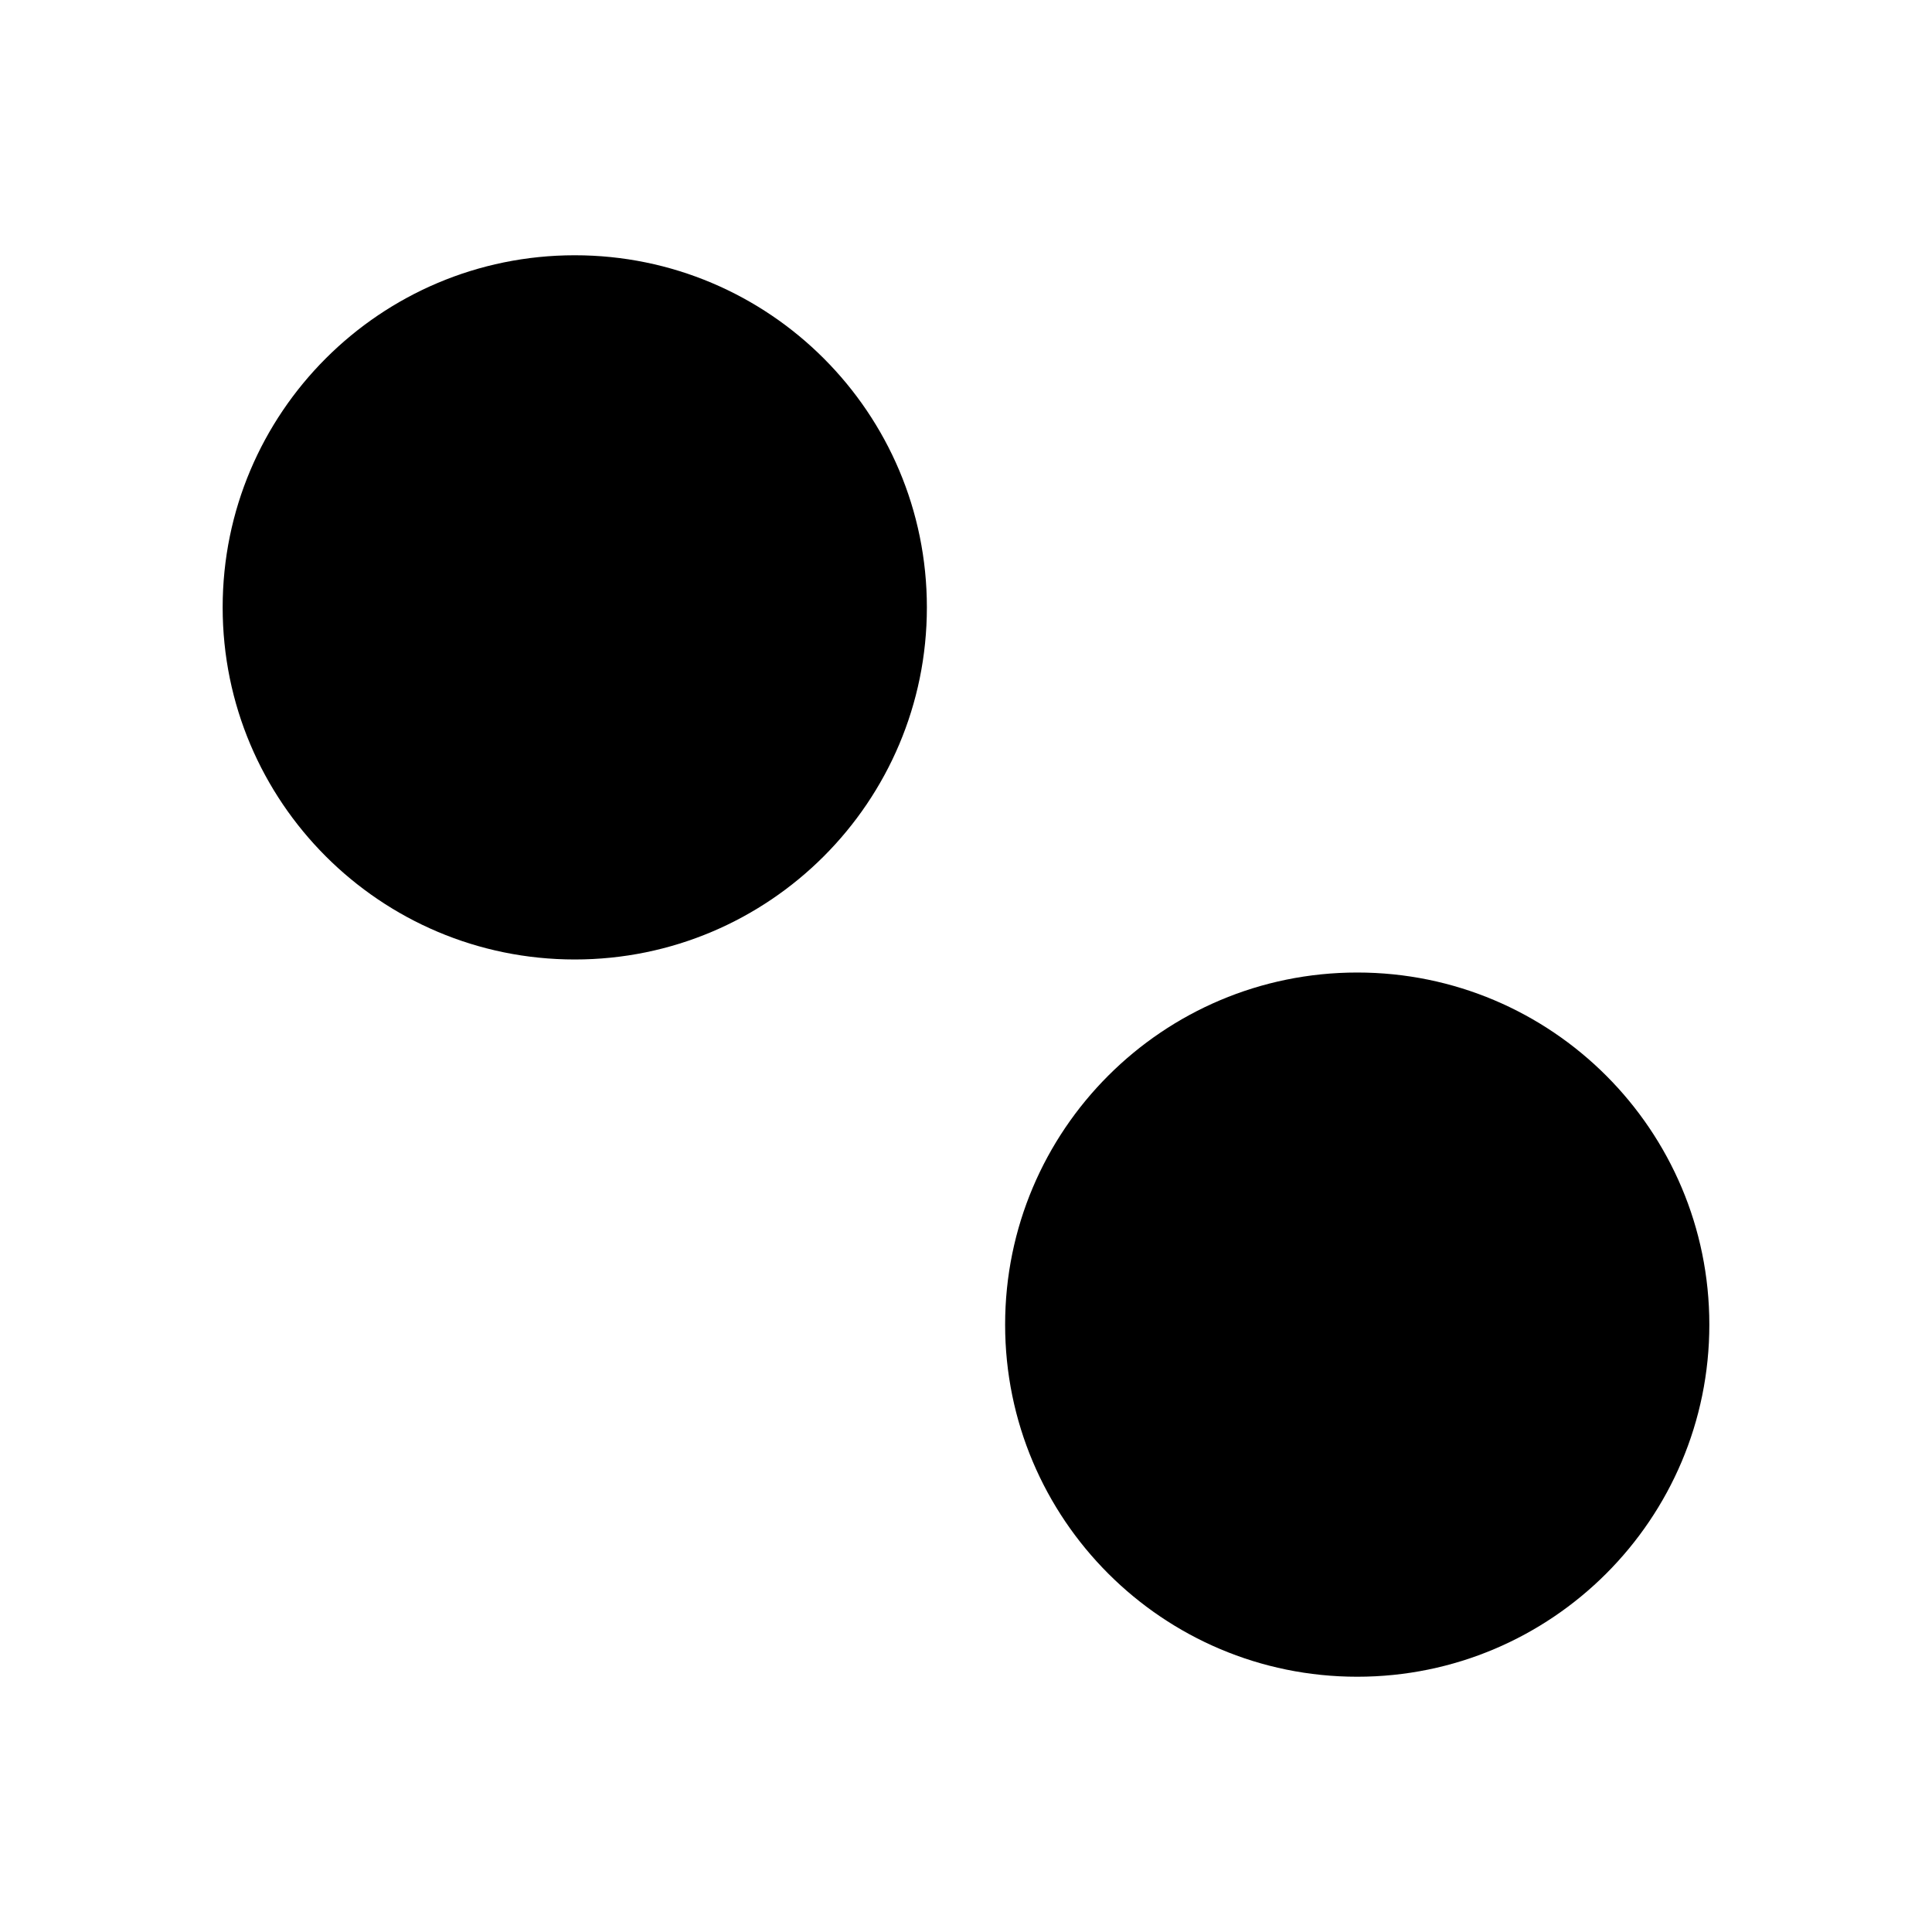
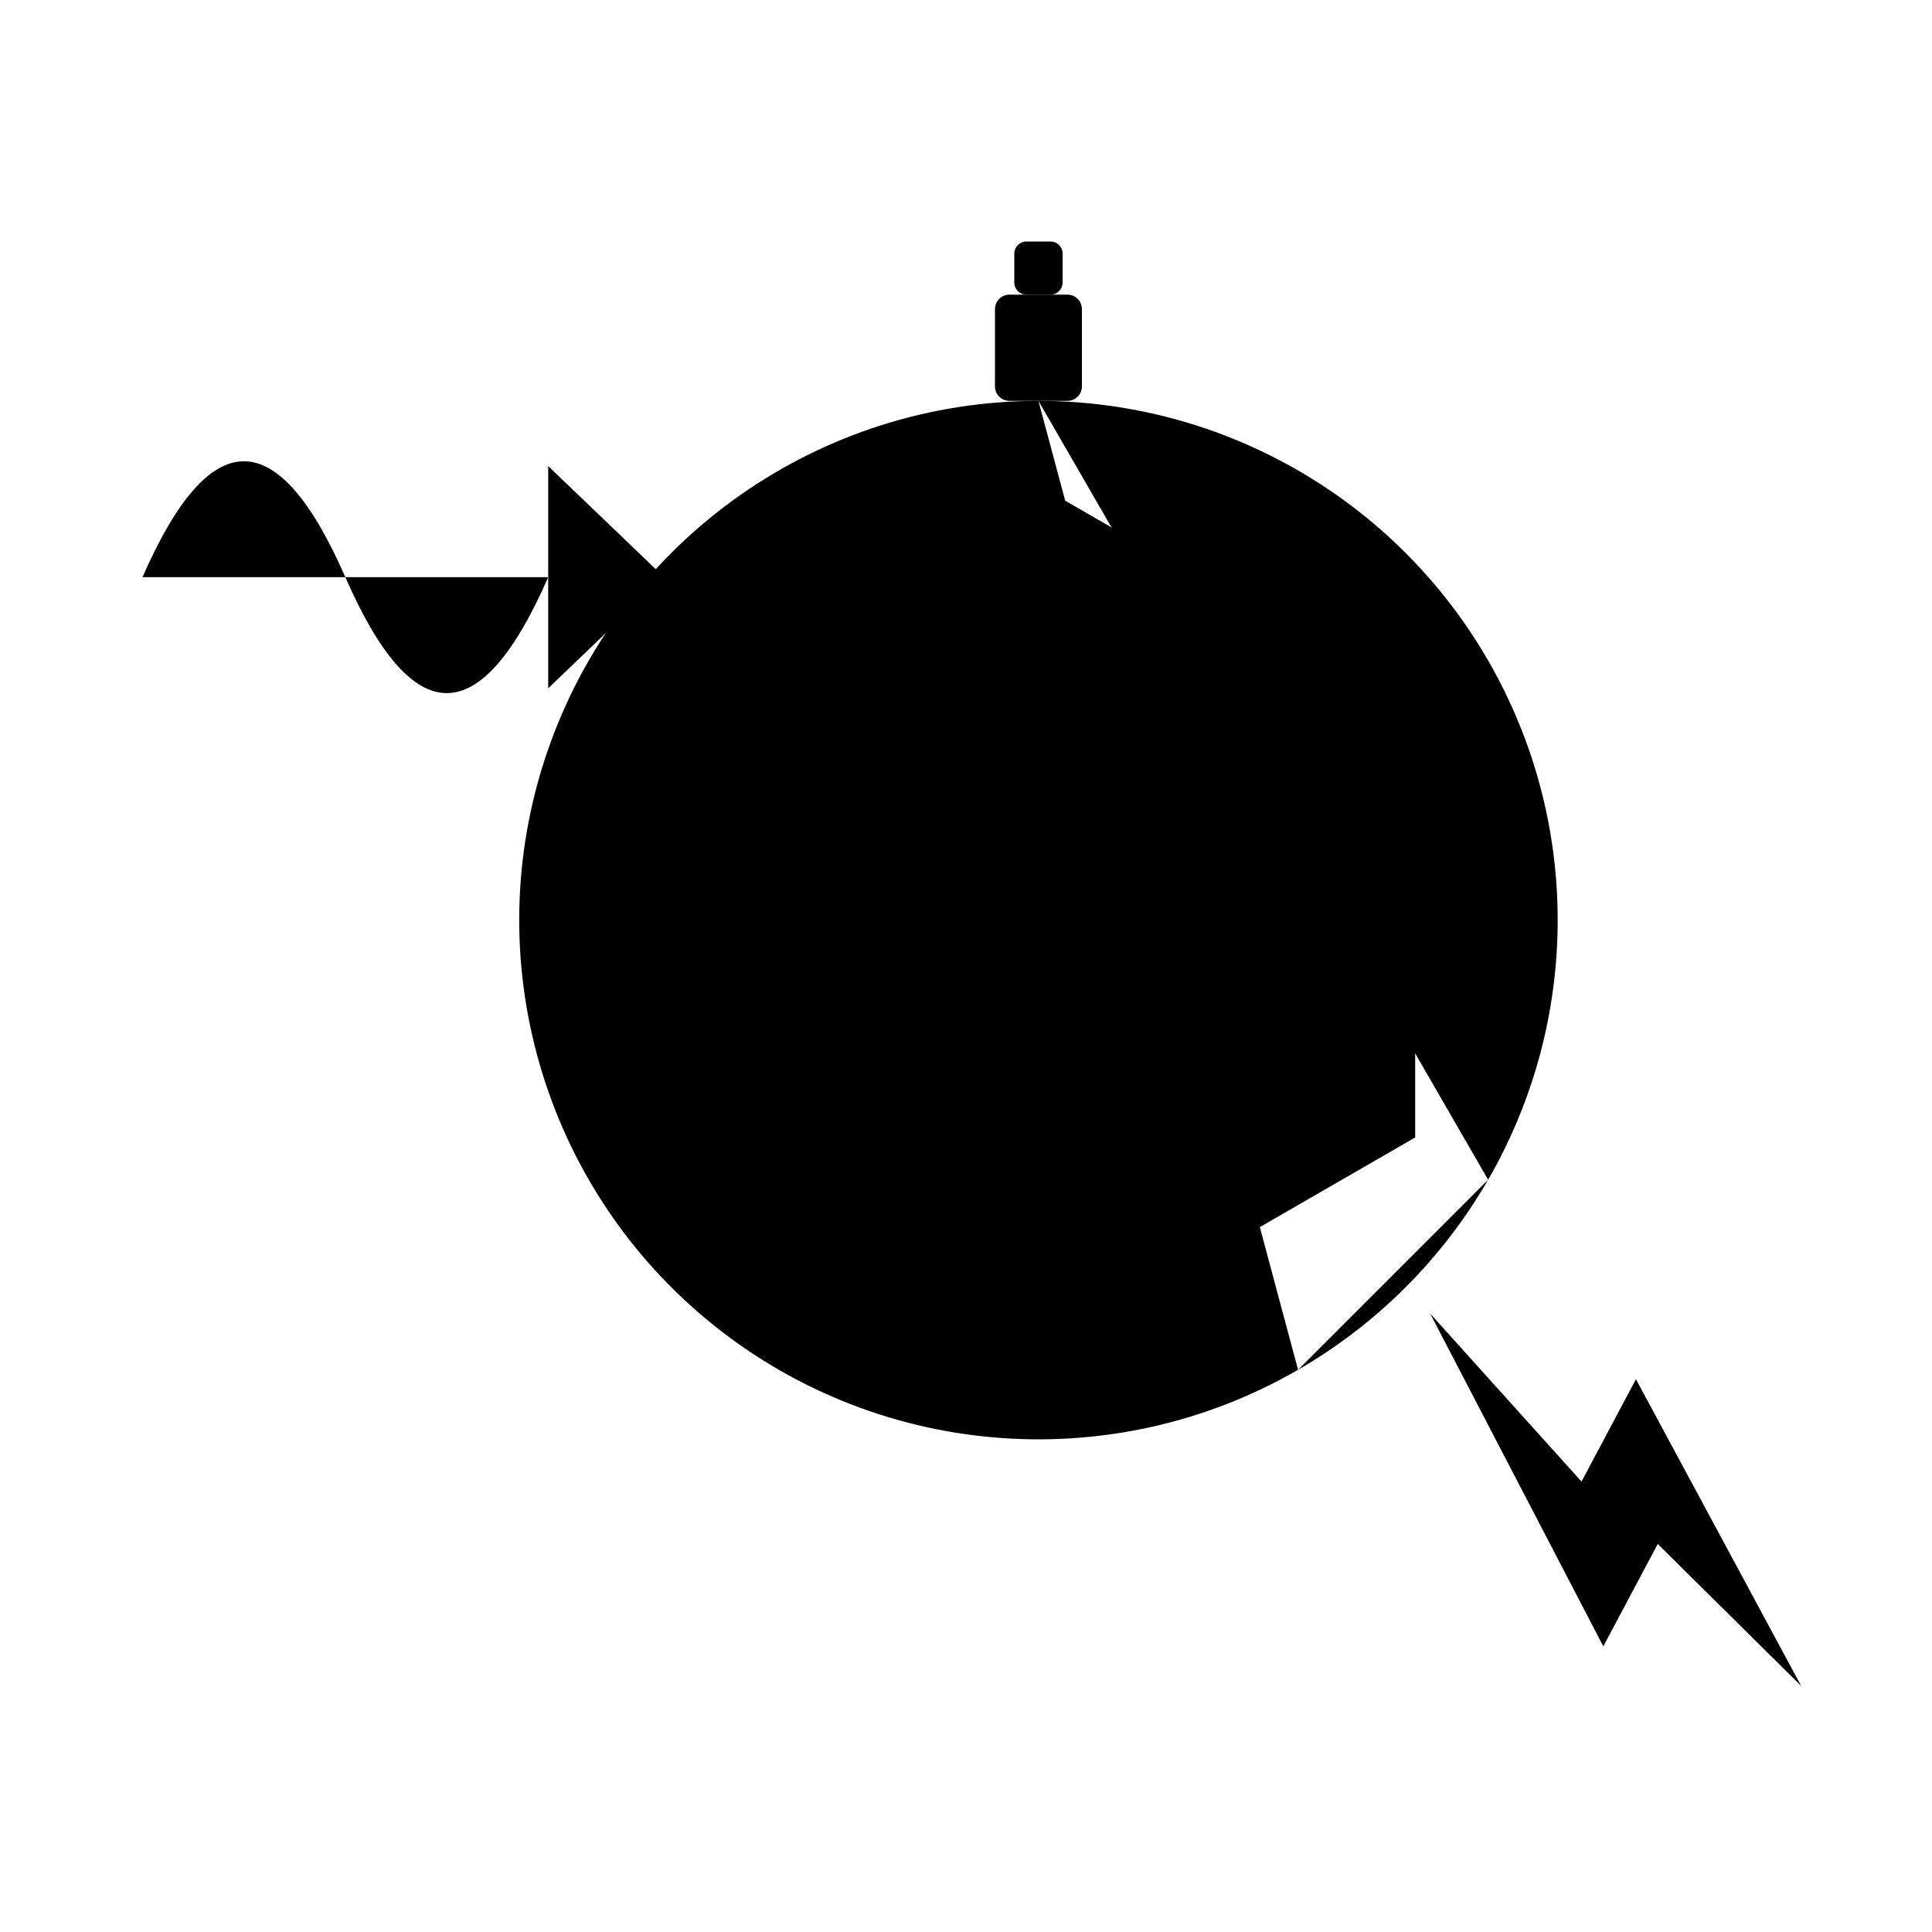
- <svg xmlns="http://www.w3.org/2000/svg" viewBox="0 0 800 800">
-   <g transform="translate(400 400) scale(1.35)">
-     <circle class="cv-shape cv-bold" cx="-120" cy="-110" r="108" />
-     <text class="cv-mono cv-detail" x="-120" y="-78" font-size="90" text-anchor="middle">15</text>
-     <circle class="cv-solid" cx="120" cy="110" r="108" />
-     <text class="cv-mono cv-cut" x="120" y="142" font-size="90" text-anchor="middle">9</text>
+ <svg xmlns="http://www.w3.org/2000/svg" viewBox="0 0 800 800" class="ac-coral">
+   <rect class="cv-solid" x="420" y="100" width="20" height="22" rx="5" />
+   <rect class="cv-shape" x="412" y="122" width="36" height="44" rx="6" />
+   <path class="cv-line cv-bold" d="M430 166 A215 215 0 0 1 616.2 488.5" />
+   <path class="cv-ac-line cv-bold" d="M616.2 488.5 A215 215 0 0 1 537.5 567.2" />
+   <path class="cv-soft-line cv-dash" d="M537.5 567.2 A215 215 0 1 1 430 166" />
+   <g transform="translate(430 381)">
+     <path class="cv-shape cv-bold" d="M0 -180 L156 -90 V90 L0 180 L-156 90 V-90 Z" />
+     <path class="cv-soft" d="M0 -180 L156 -90 L0 0 L-156 -90 Z" />
+     <path class="cv-line" d="M-156 -90 L0 0 L156 -90 M0 0 V180" />
  </g>
+   <path class="cv-line cv-bold" d="M59 239 q42 -96 84 0 t84 0 H233" />
+   <path class="cv-line cv-bold" d="M227 193 L275 239 L227 285" />
+   <path class="cv-ac" transform="translate(669 621) rotate(28) scale(0.8)" d="M130 40 L-20 -60 L-20 0 L-130 -40 L30 70 L30 10 Z" />
</svg>
